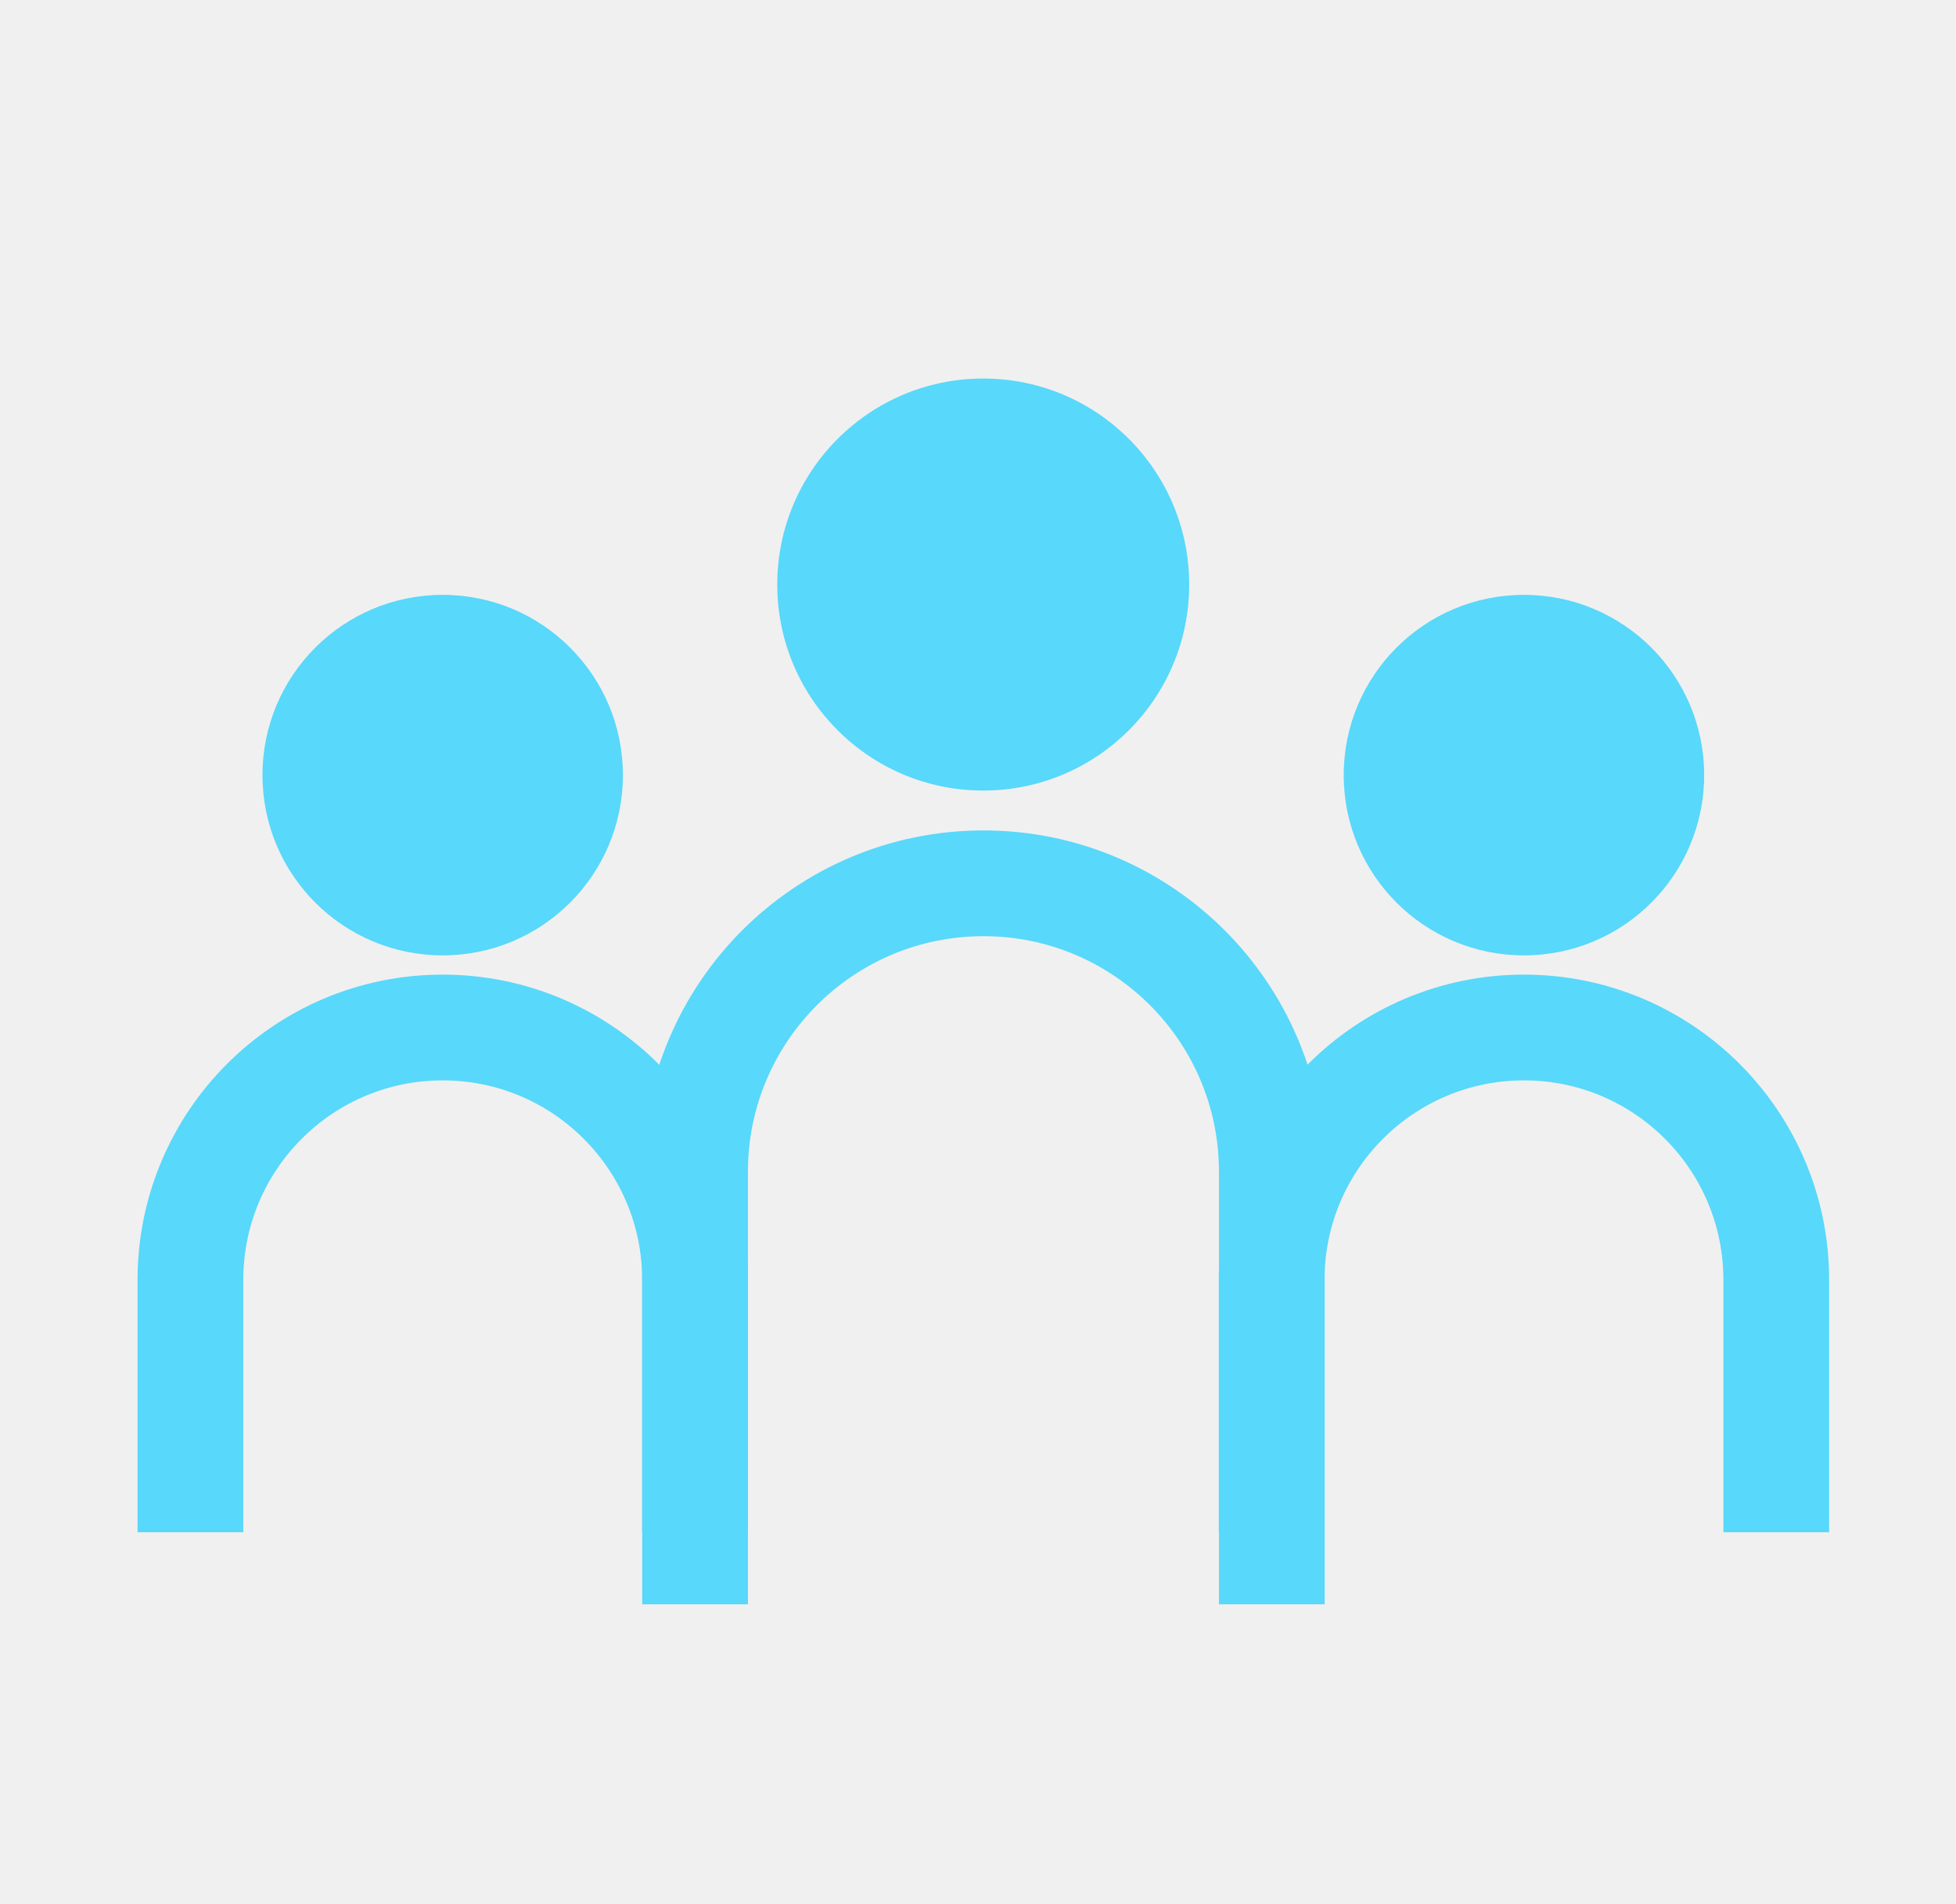
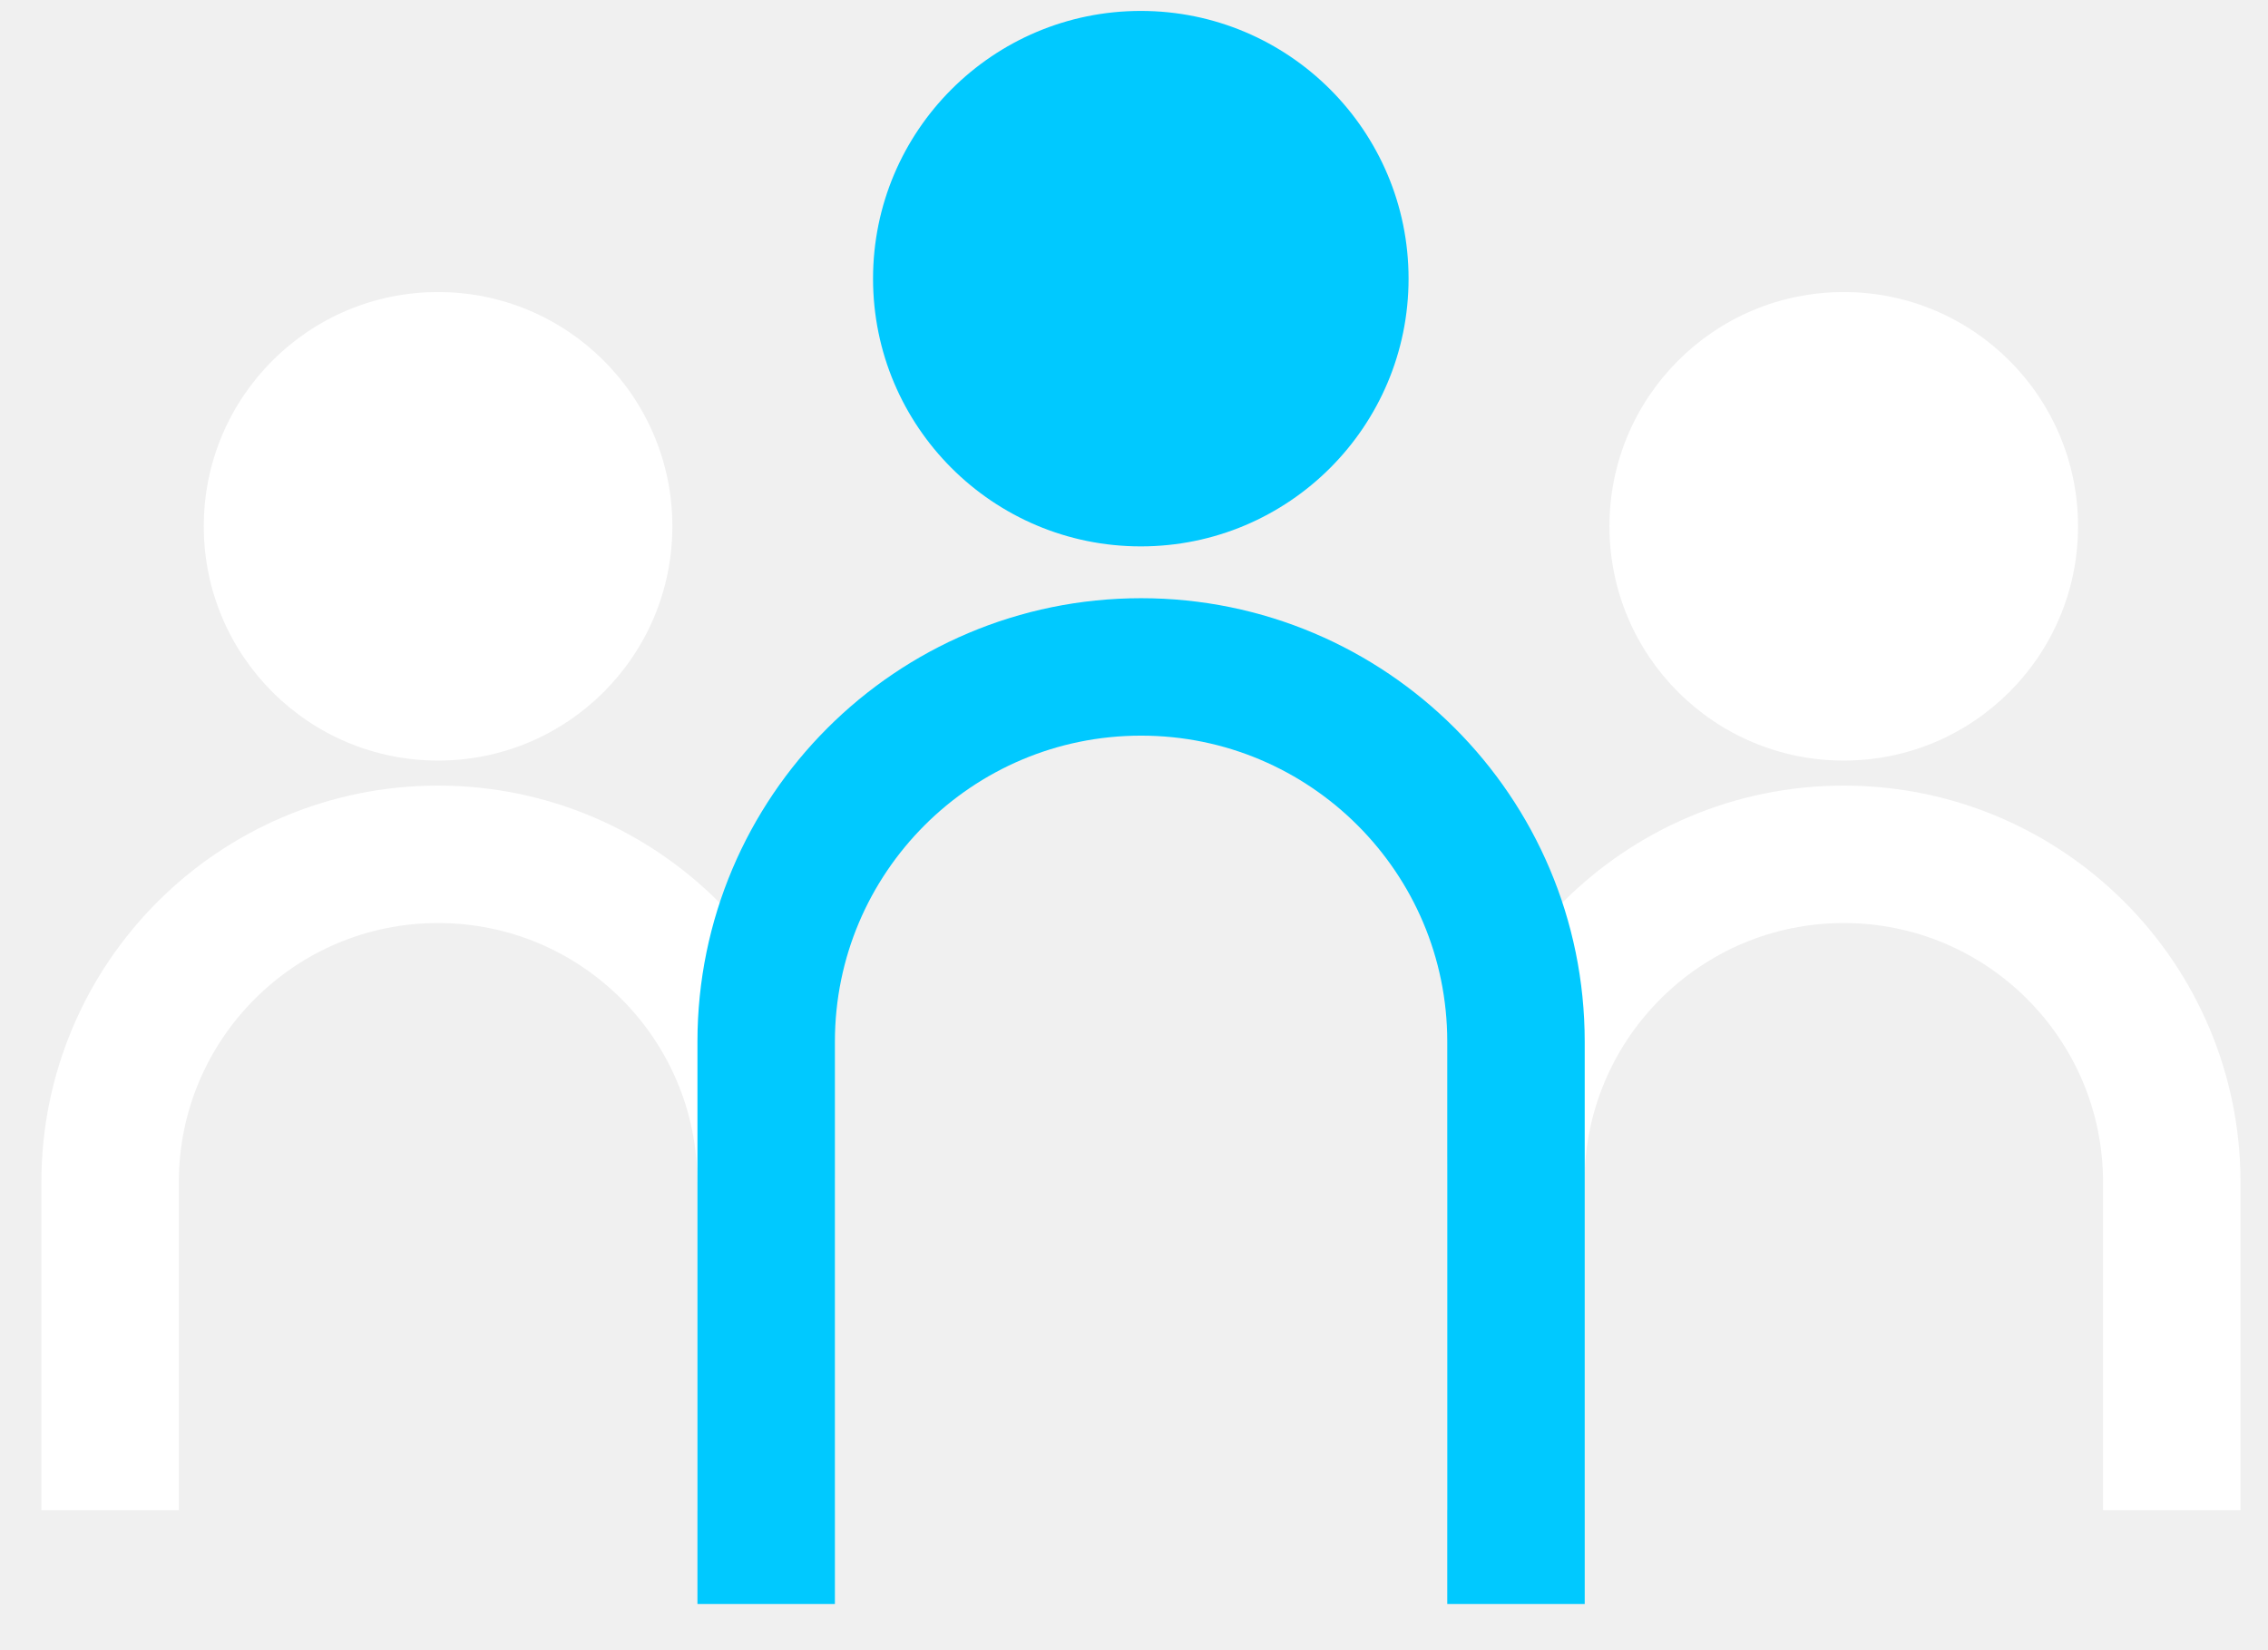
- <svg xmlns="http://www.w3.org/2000/svg" width="37" height="36" viewBox="0 0 37 36" fill="none">
-   <mask id="mask0_423_10103" style="mask-type: luminance" maskUnits="userSpaceOnUse" x="0" y="0" width="37" height="36">
-     <path d="M36.602 0H0.602V36H36.602V0Z" fill="#00C9FF" />
-   </mask>
-   <g mask="url(#mask0_423_10103)">
-     <path d="M28.827 18.068C30.71 18.068 32.236 16.542 32.236 14.659C32.236 12.776 30.71 11.25 28.827 11.25C26.944 11.25 25.418 12.776 25.418 14.659C25.418 16.542 26.944 18.068 28.827 18.068Z" fill="#00C9FF" />
-     <path d="M8.374 18.068C10.257 18.068 11.783 16.542 11.783 14.659C11.783 12.776 10.257 11.25 8.374 11.25C6.491 11.25 4.965 12.776 4.965 14.659C4.965 16.542 6.491 18.068 8.374 18.068Z" fill="#00C9FF" />
-     <path d="M33.6 28.977V24.205C33.6 21.569 31.463 19.432 28.827 19.432C26.192 19.432 24.055 21.569 24.055 24.205V28.977" stroke="#00C9FF" stroke-width="2" />
-     <path d="M13.147 28.977V24.205C13.147 21.569 11.01 19.432 8.374 19.432C5.738 19.432 3.602 21.569 3.602 24.205V28.977" stroke="#00C9FF" stroke-width="2" />
-     <path d="M18.599 14.951C20.751 14.951 22.495 13.207 22.495 11.055C22.495 8.904 20.751 7.159 18.599 7.159C16.448 7.159 14.703 8.904 14.703 11.055C14.703 13.207 16.448 14.951 18.599 14.951Z" fill="#00C9FF" />
-     <path d="M24.058 30.341V22.159C24.058 19.147 21.615 16.705 18.603 16.705C15.591 16.705 13.148 19.147 13.148 22.159V30.341" stroke="#00C9FF" stroke-width="2" />
-   </g>
+ <svg xmlns="http://www.w3.org/2000/svg" width="33" height="24" viewBox="0 0 33 24" fill="none">
+   <path d="M26.827 11.068C28.71 11.068 30.236 9.542 30.236 7.659C30.236 5.776 28.71 4.25 26.827 4.25C24.944 4.25 23.418 5.776 23.418 7.659C23.418 9.542 24.944 11.068 26.827 11.068Z" fill="white" />
+   <path d="M6.374 11.068C8.257 11.068 9.783 9.542 9.783 7.659C9.783 5.776 8.257 4.25 6.374 4.25C4.491 4.25 2.965 5.776 2.965 7.659C2.965 9.542 4.491 11.068 6.374 11.068Z" fill="white" />
+   <path d="M31.6 21.977V17.205C31.6 14.569 29.463 12.432 26.827 12.432C24.192 12.432 22.055 14.569 22.055 17.205V21.977" stroke="white" stroke-width="2" />
+   <path d="M11.147 21.977V17.205C11.147 14.569 9.01 12.432 6.374 12.432C3.738 12.432 1.602 14.569 1.602 17.205V21.977" stroke="white" stroke-width="2" />
+   <path d="M16.599 7.951C18.751 7.951 20.495 6.207 20.495 4.055C20.495 1.904 18.751 0.159 16.599 0.159C14.447 0.159 12.703 1.904 12.703 4.055C12.703 6.207 14.447 7.951 16.599 7.951Z" fill="#00C9FF" />
+   <path d="M22.058 23.341V15.159C22.058 12.147 19.615 9.705 16.603 9.705C13.591 9.705 11.148 12.147 11.148 15.159V23.341" stroke="#00C9FF" stroke-width="2" />
</svg>
